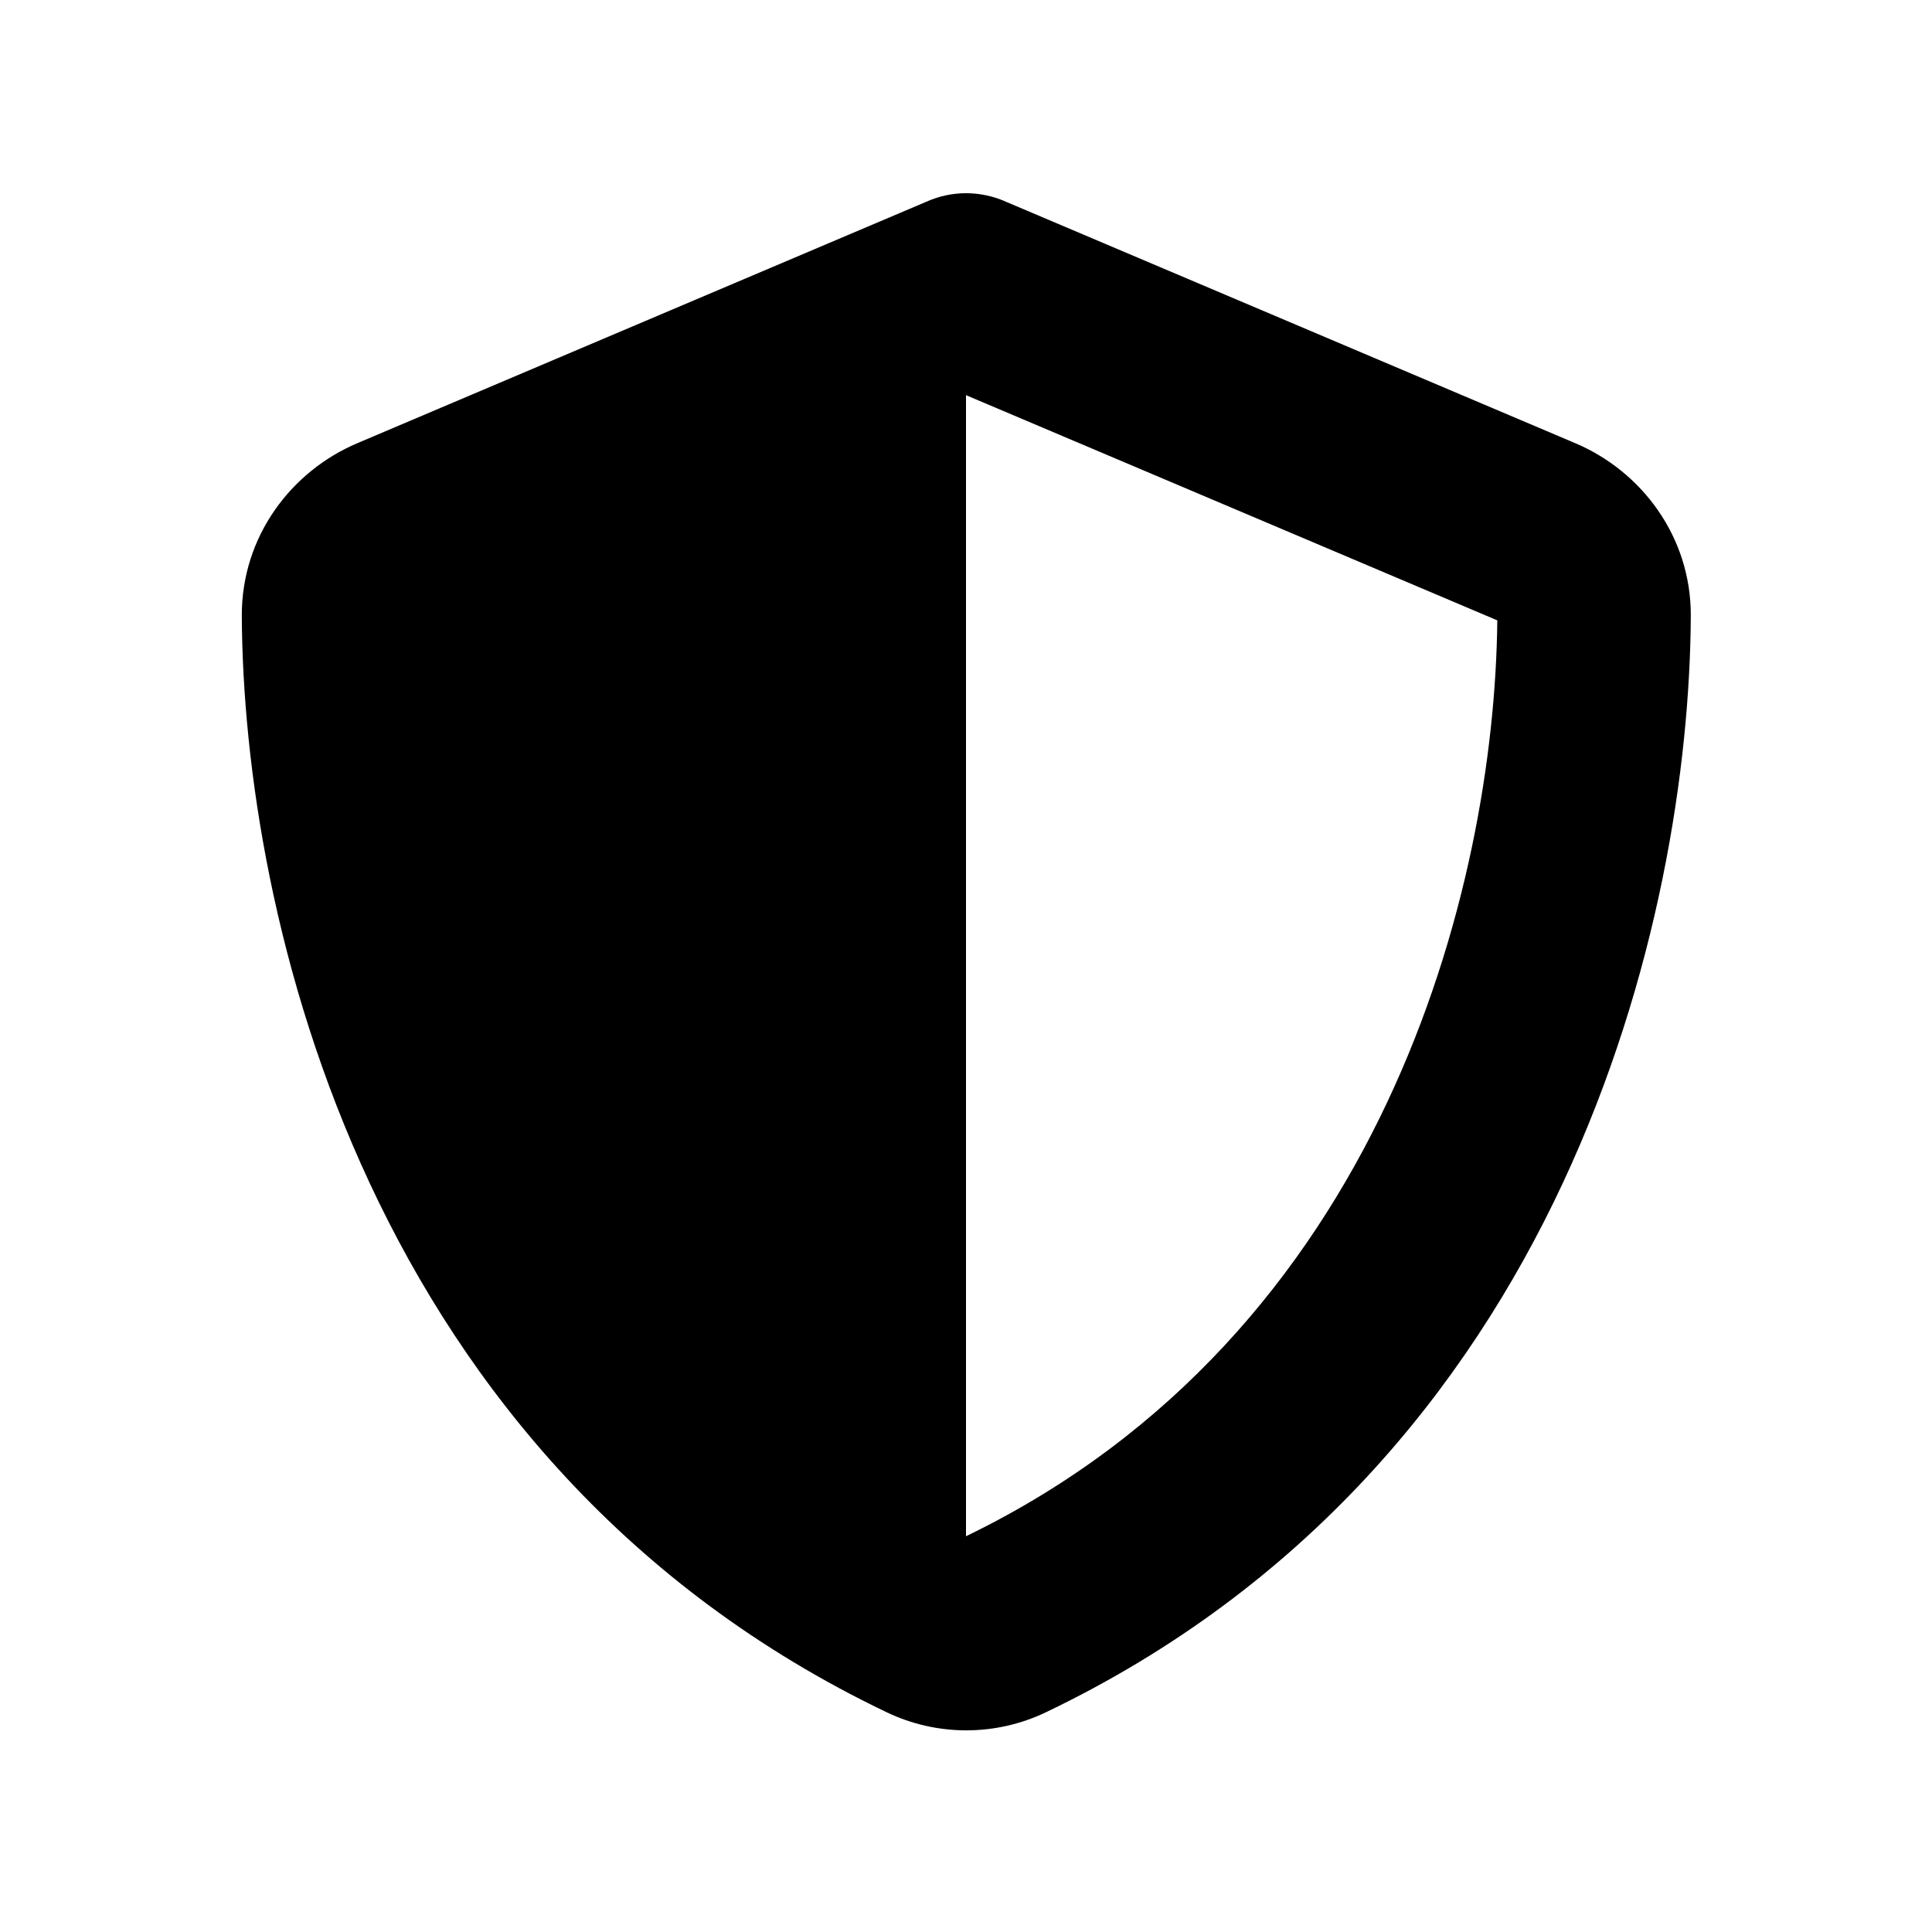
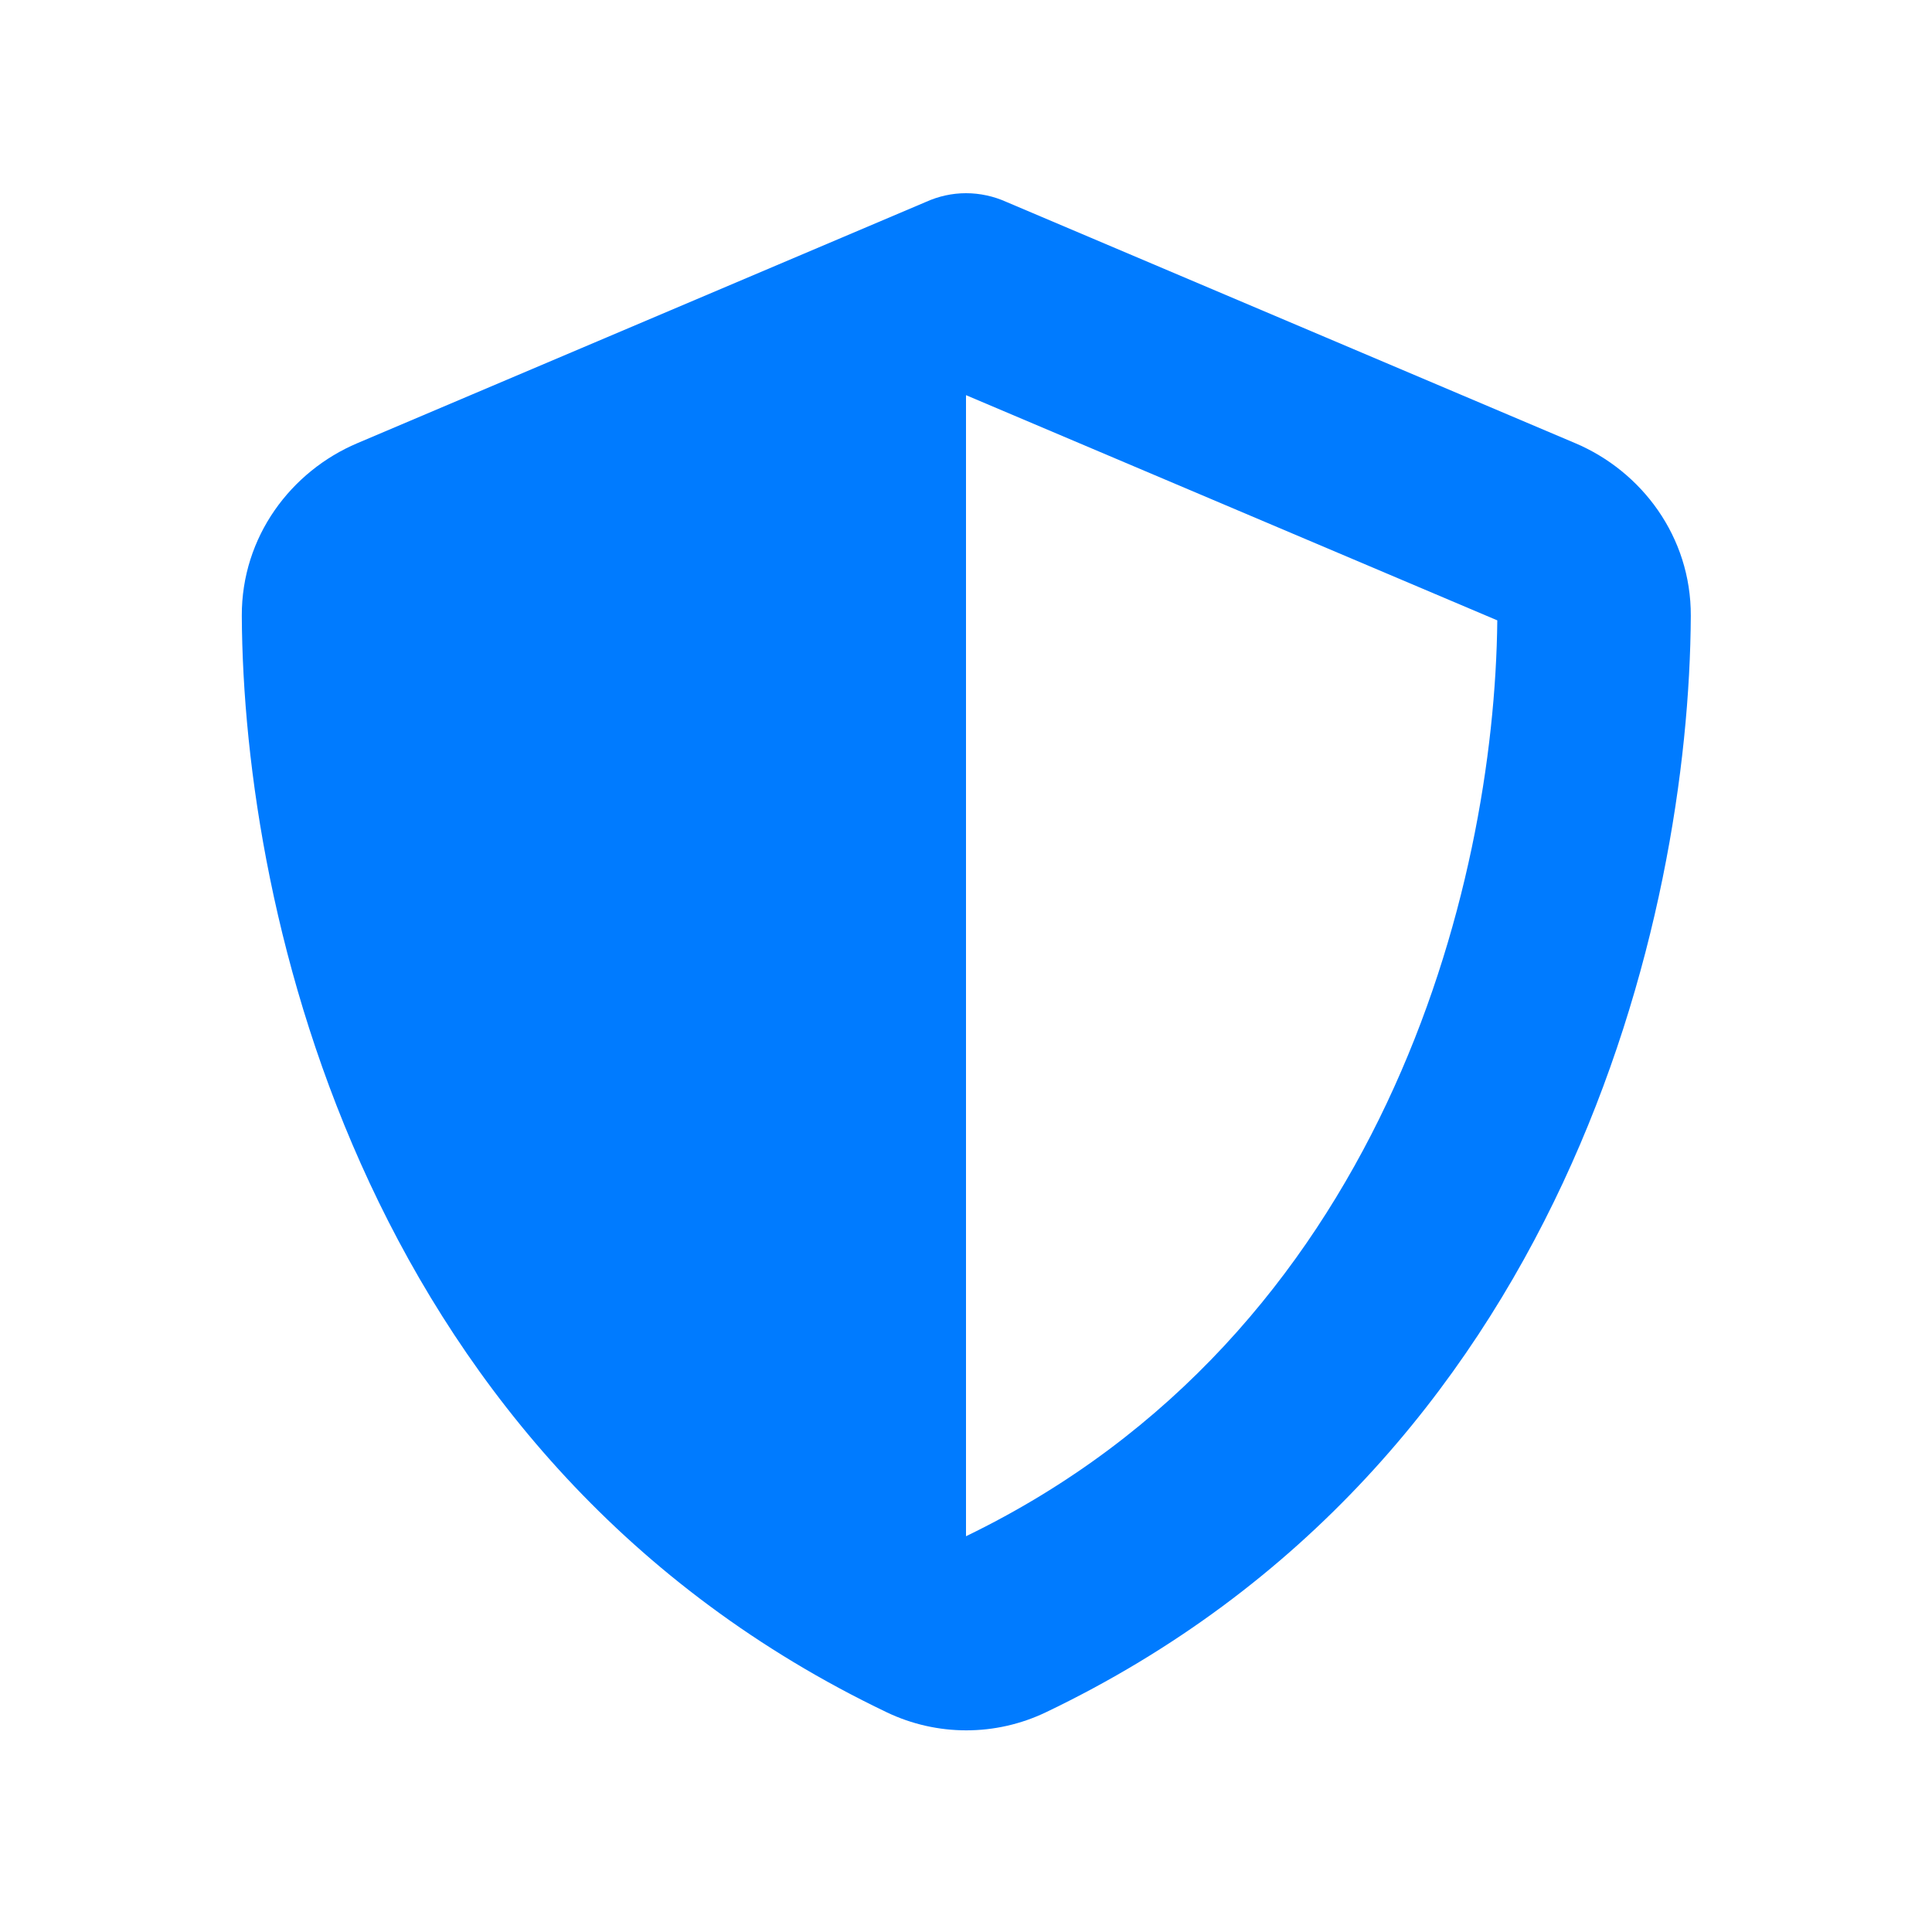
- <svg xmlns="http://www.w3.org/2000/svg" viewBox="0 0 640 640">
+ <svg xmlns="http://www.w3.org/2000/svg" viewBox="0 0 640 640" width="200" height="200">
+   <style>
+     path {
+       fill: #007BFF; /* Interactive blue */
+       transition: fill 0.3s ease, transform 0.2s ease;
+       cursor: pointer;
+     }
+     path:hover {
+       fill: #339CFF; /* Lighter blue on hover */
+       transform: scale(1.05);
+     }
+     path:active {
+       fill: #0056D2; /* Darker blue on click */
+       transform: scale(0.98);
+     }
+   </style>
  <path d="M320 64C324.6 64 329.2 65 333.4 66.9L521.8 146.8C543.8 156.1 560.2 177.8 560.1 204C559.6 303.2 518.8 484.7 346.5 567.2C329.8 575.2 310.4 575.2 293.7 567.2C121.3 484.7 80.6 303.2 80.1 204C80 177.8 96.4 156.1 118.4 146.8L306.7 66.9C310.9 65 315.4 64 320 64zM320 130.8L320 508.9C458 442.1 495.1 294.1 496 205.5L320 130.9L320 130.9z" />
</svg>
